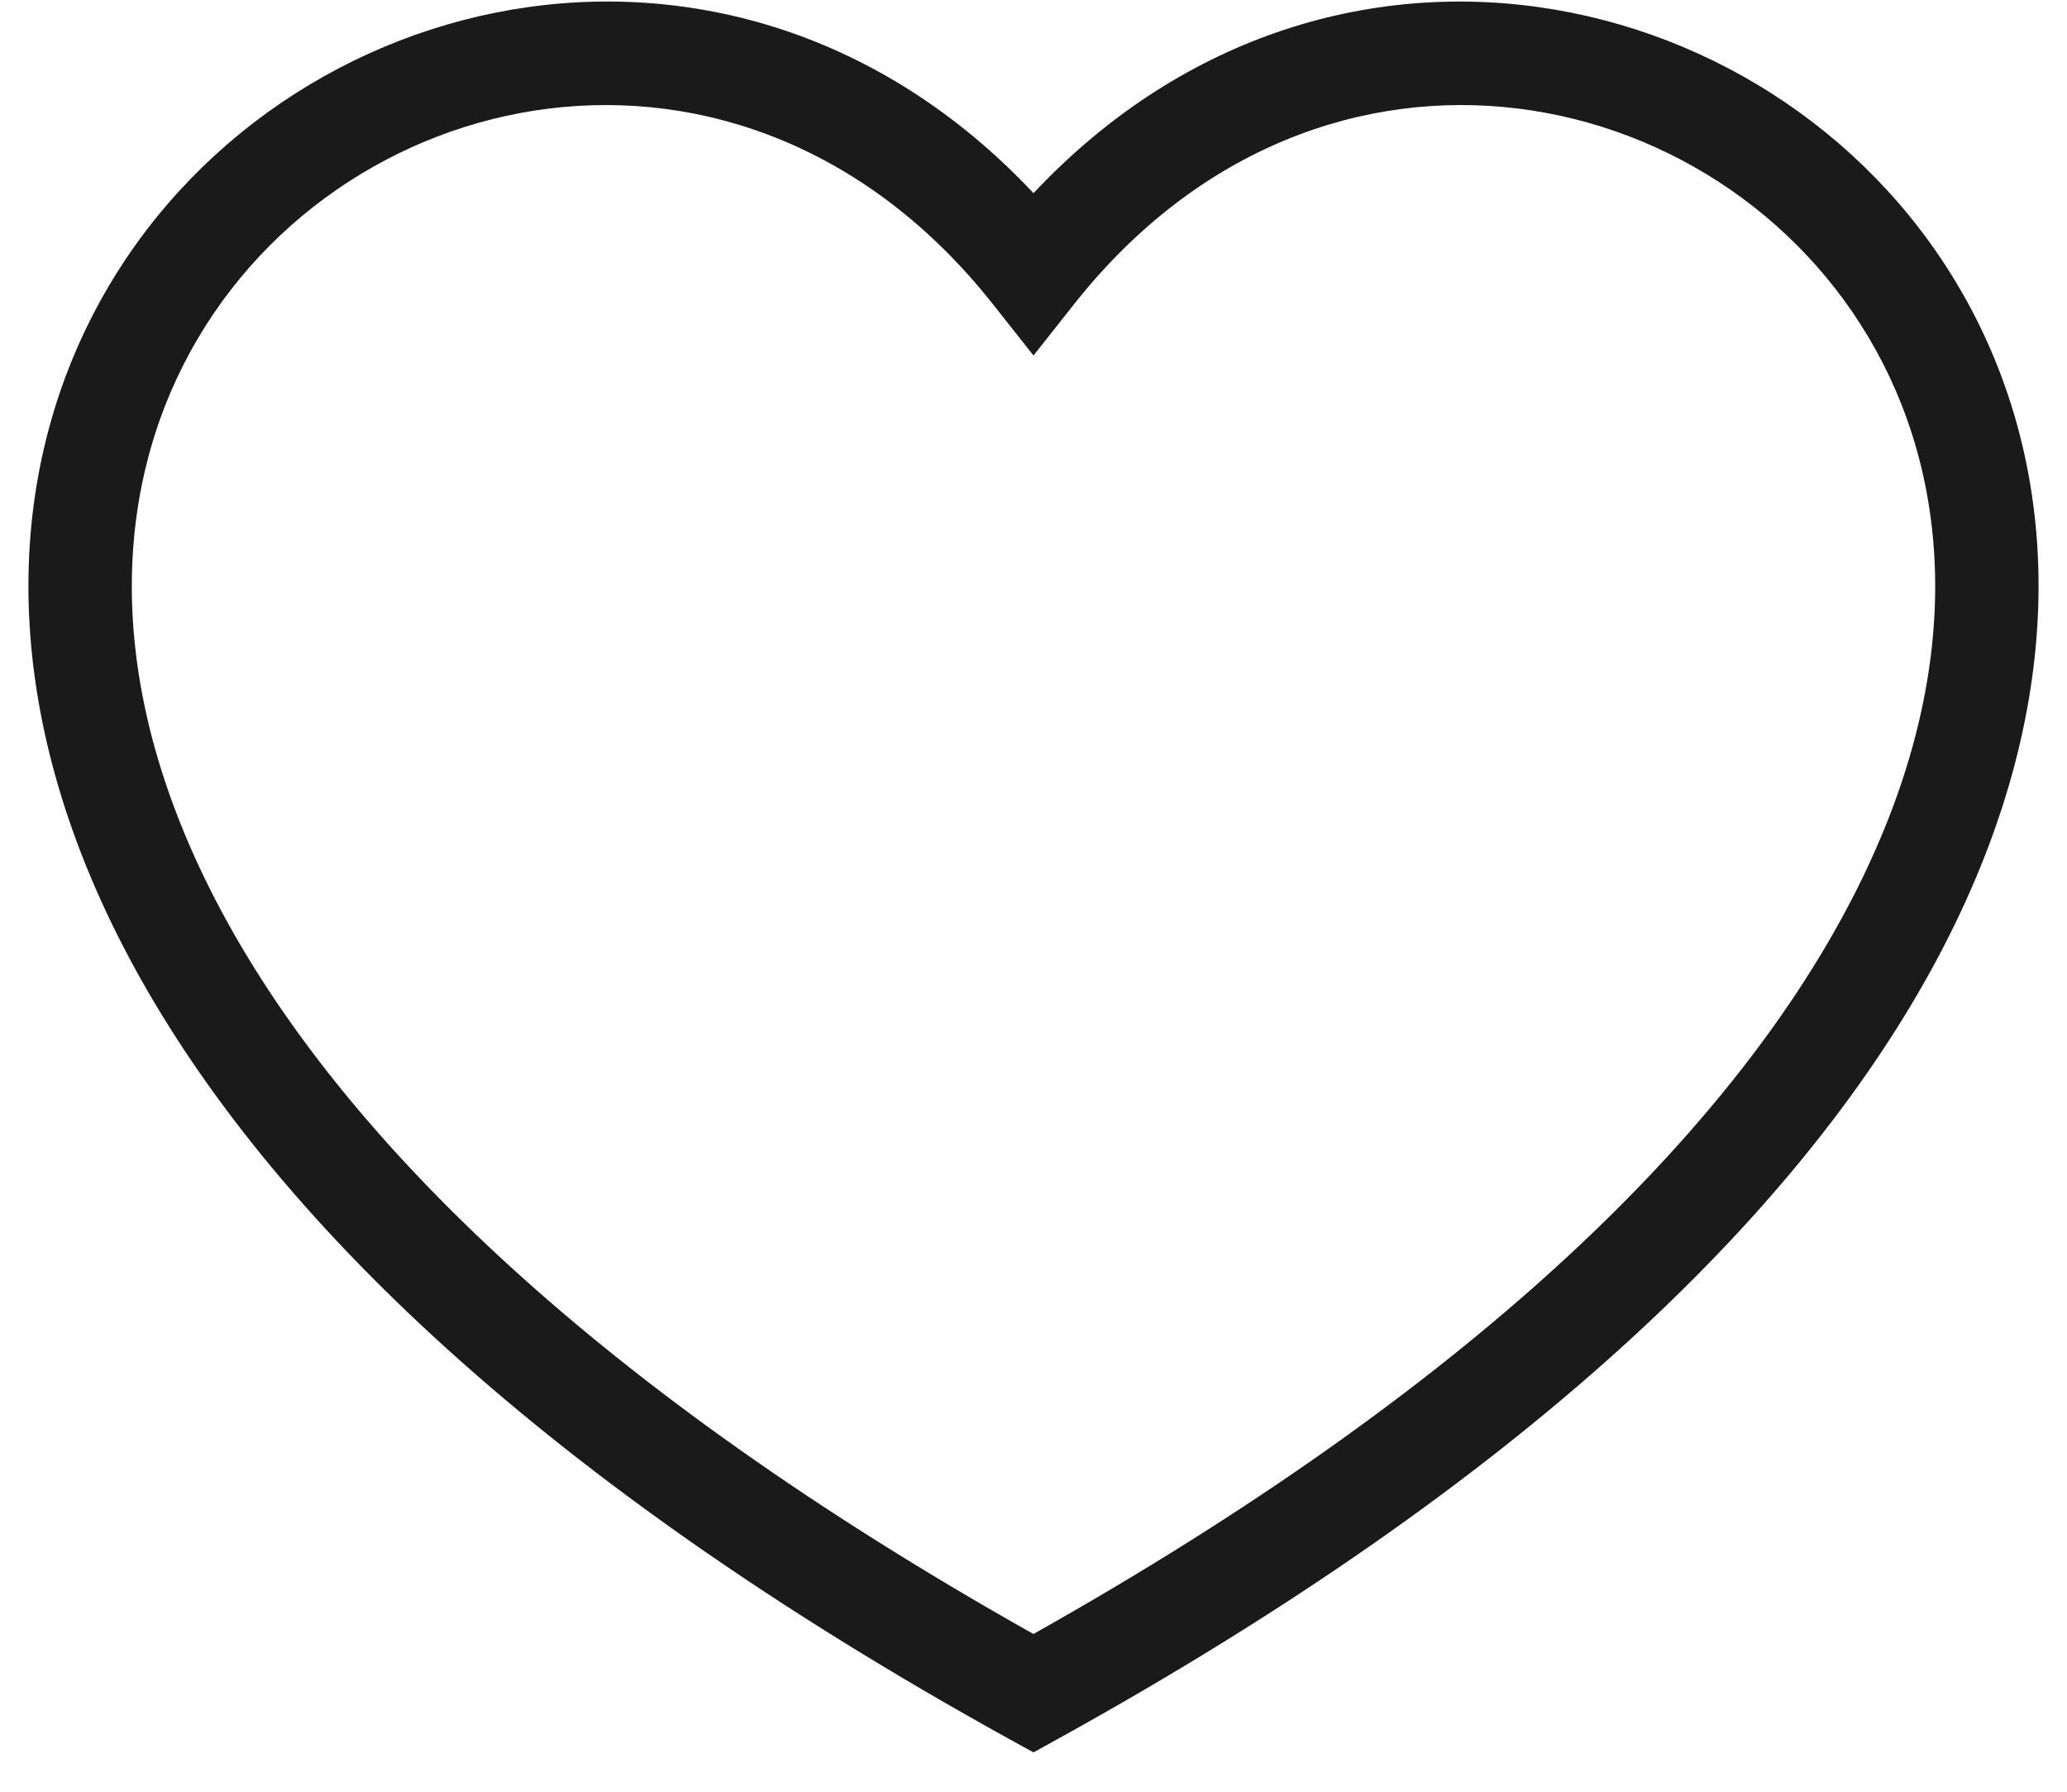
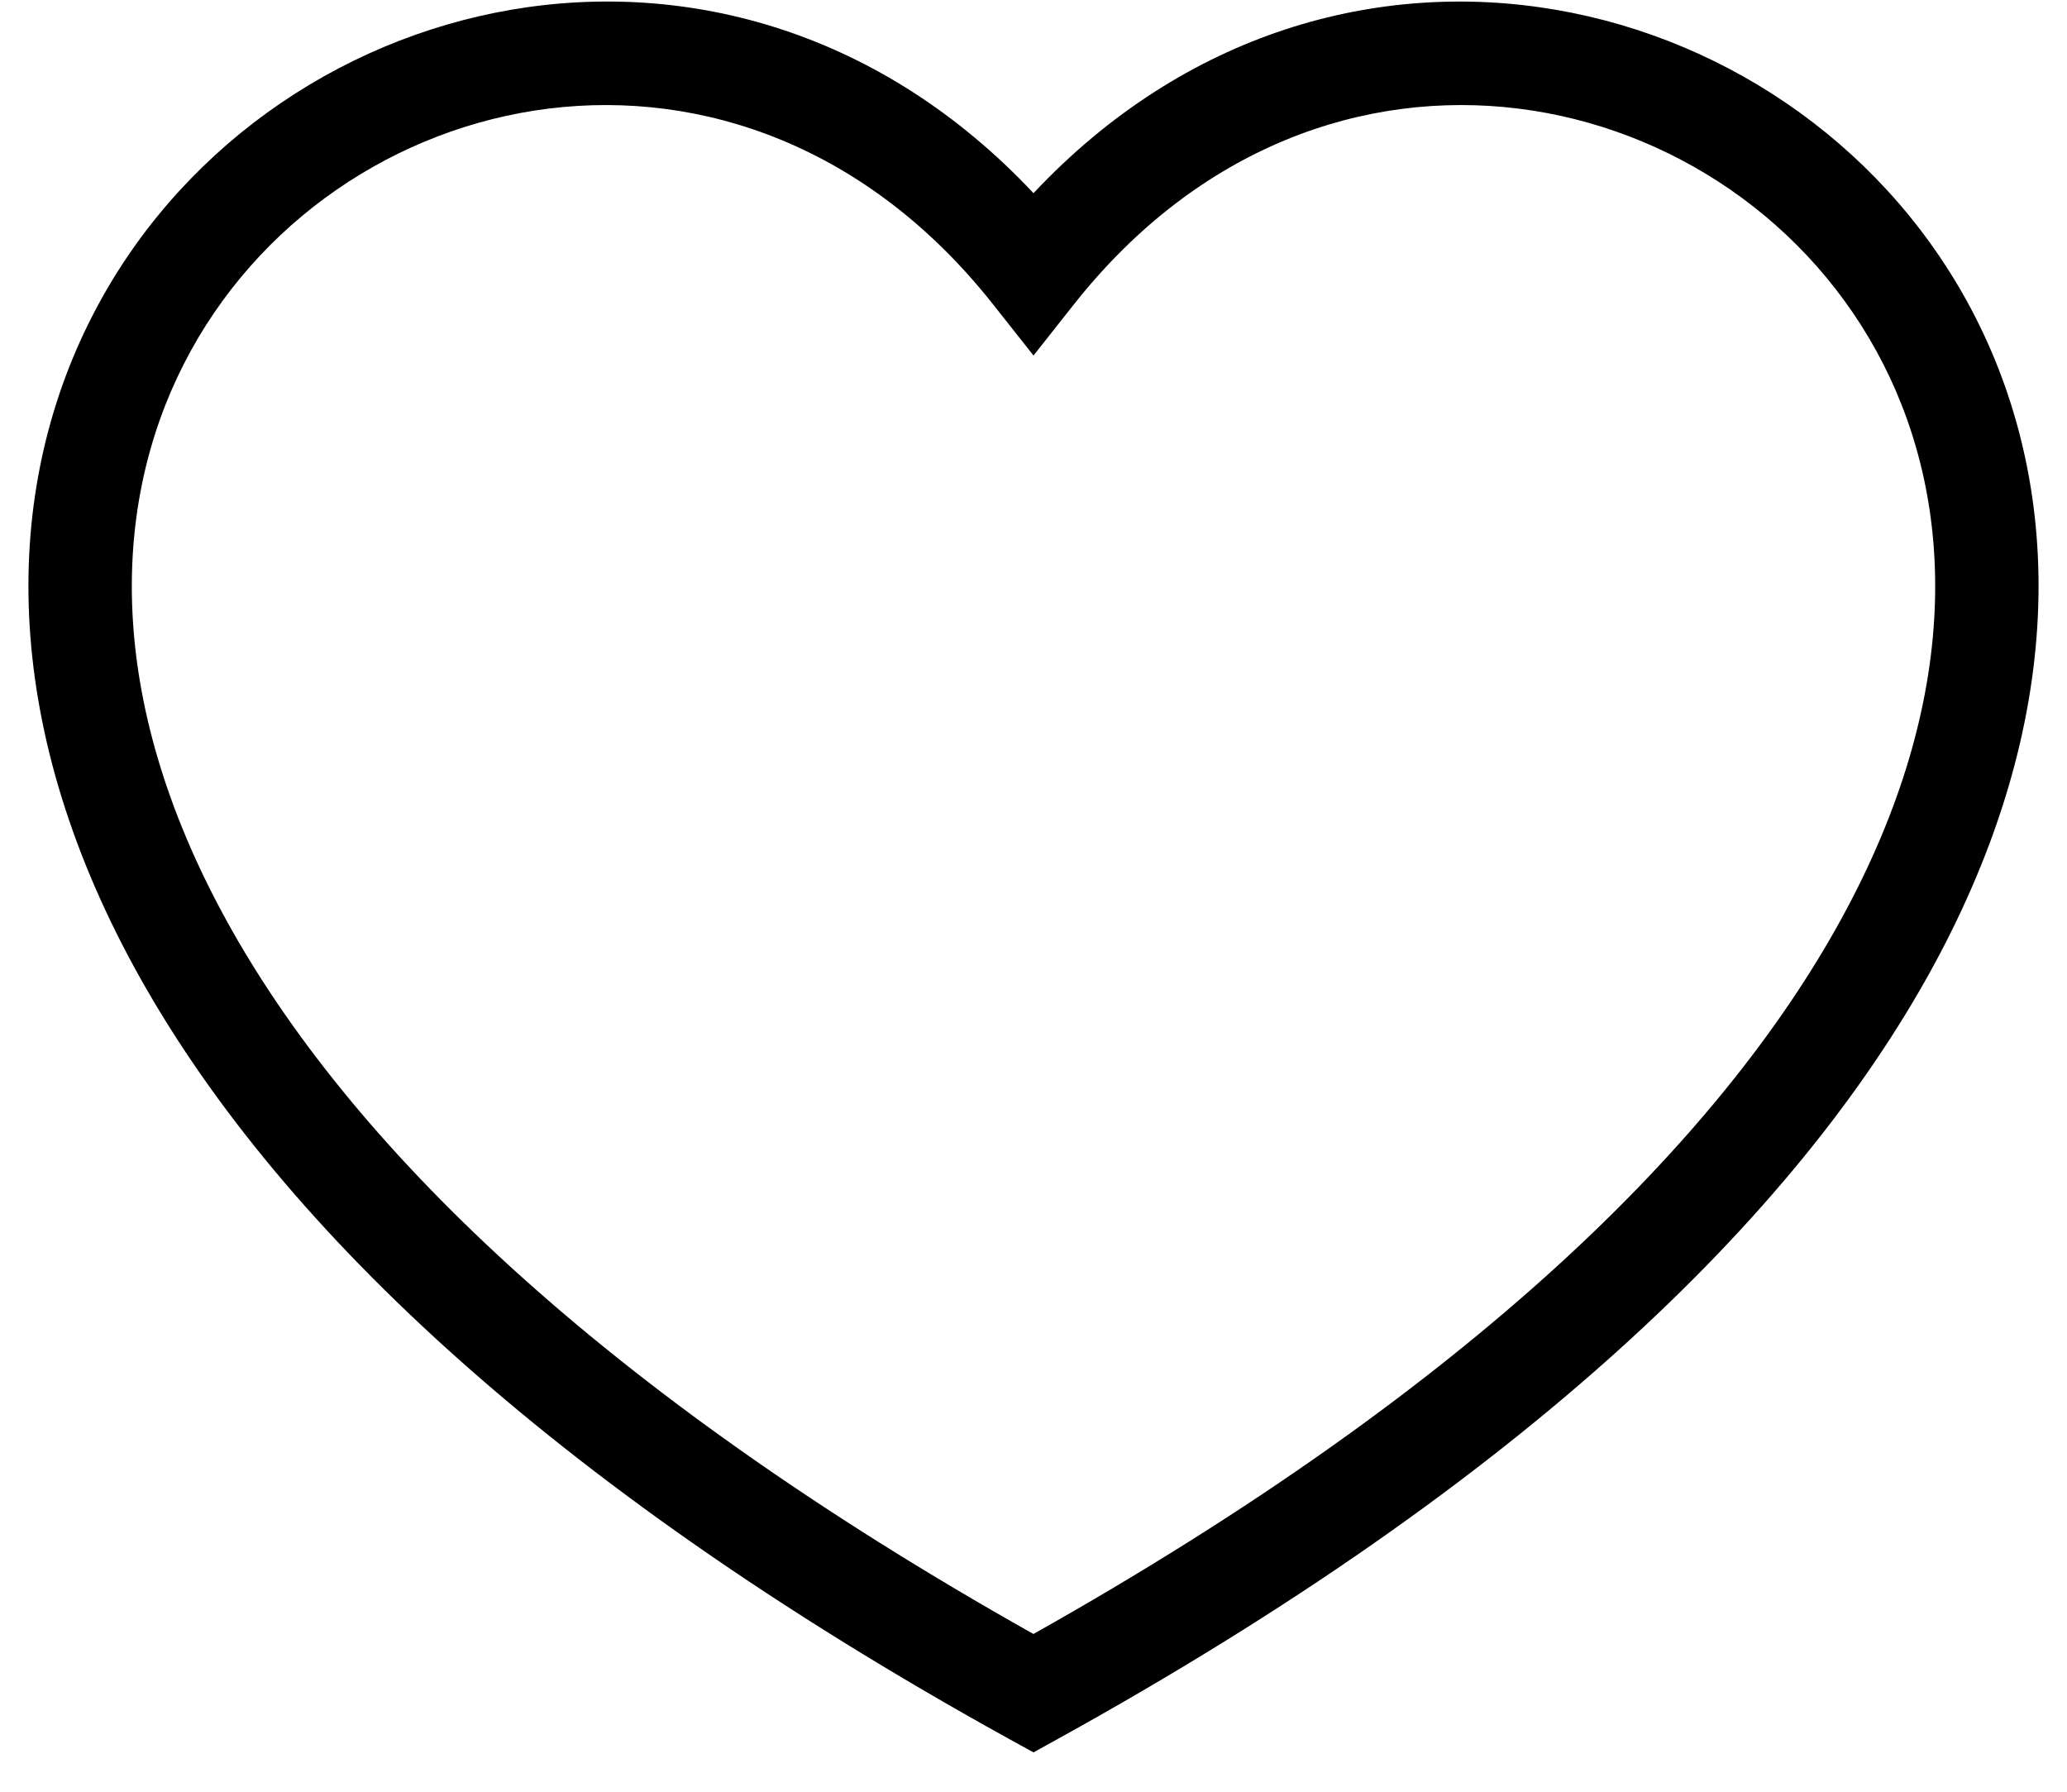
<svg xmlns="http://www.w3.org/2000/svg" width="30" height="26" viewBox="0 0 30 26" fill="none">
-   <path d="M15 2.803C19.41 -1.891 26.22 -0.203 28.669 4.6C29.963 7.139 30.009 10.469 28.032 14.07C26.064 17.653 22.1 21.504 15.362 25.229L15 25.429L14.636 25.229C7.898 21.504 3.935 17.653 1.967 14.07C-0.01 10.469 0.037 7.139 1.332 4.6C3.78 -0.203 10.589 -1.892 15 2.803ZM27.332 5.28C25.225 1.147 19.22 -0.178 15.588 4.415L15 5.159L14.412 4.415C10.78 -0.178 4.776 1.147 2.669 5.28C1.63 7.318 1.51 10.12 3.282 13.348C5.031 16.534 8.632 20.133 14.999 23.711C21.367 20.132 24.968 16.534 26.717 13.348C28.49 10.12 28.37 7.318 27.332 5.28Z" fill="#1A1A1A" />
+   <path d="M15 2.803C19.41 -1.891 26.22 -0.203 28.669 4.6C29.963 7.139 30.009 10.469 28.032 14.07C26.064 17.653 22.1 21.504 15.362 25.229L15 25.429L14.636 25.229C7.898 21.504 3.935 17.653 1.967 14.07C-0.01 10.469 0.037 7.139 1.332 4.6C3.78 -0.203 10.589 -1.892 15 2.803ZM27.332 5.28C25.225 1.147 19.22 -0.178 15.588 4.415L15 5.159L14.412 4.415C10.78 -0.178 4.776 1.147 2.669 5.28C1.63 7.318 1.51 10.12 3.282 13.348C5.031 16.534 8.632 20.133 14.999 23.711C21.367 20.132 24.968 16.534 26.717 13.348C28.49 10.12 28.37 7.318 27.332 5.28Z" fill="currentColor" />
</svg>
